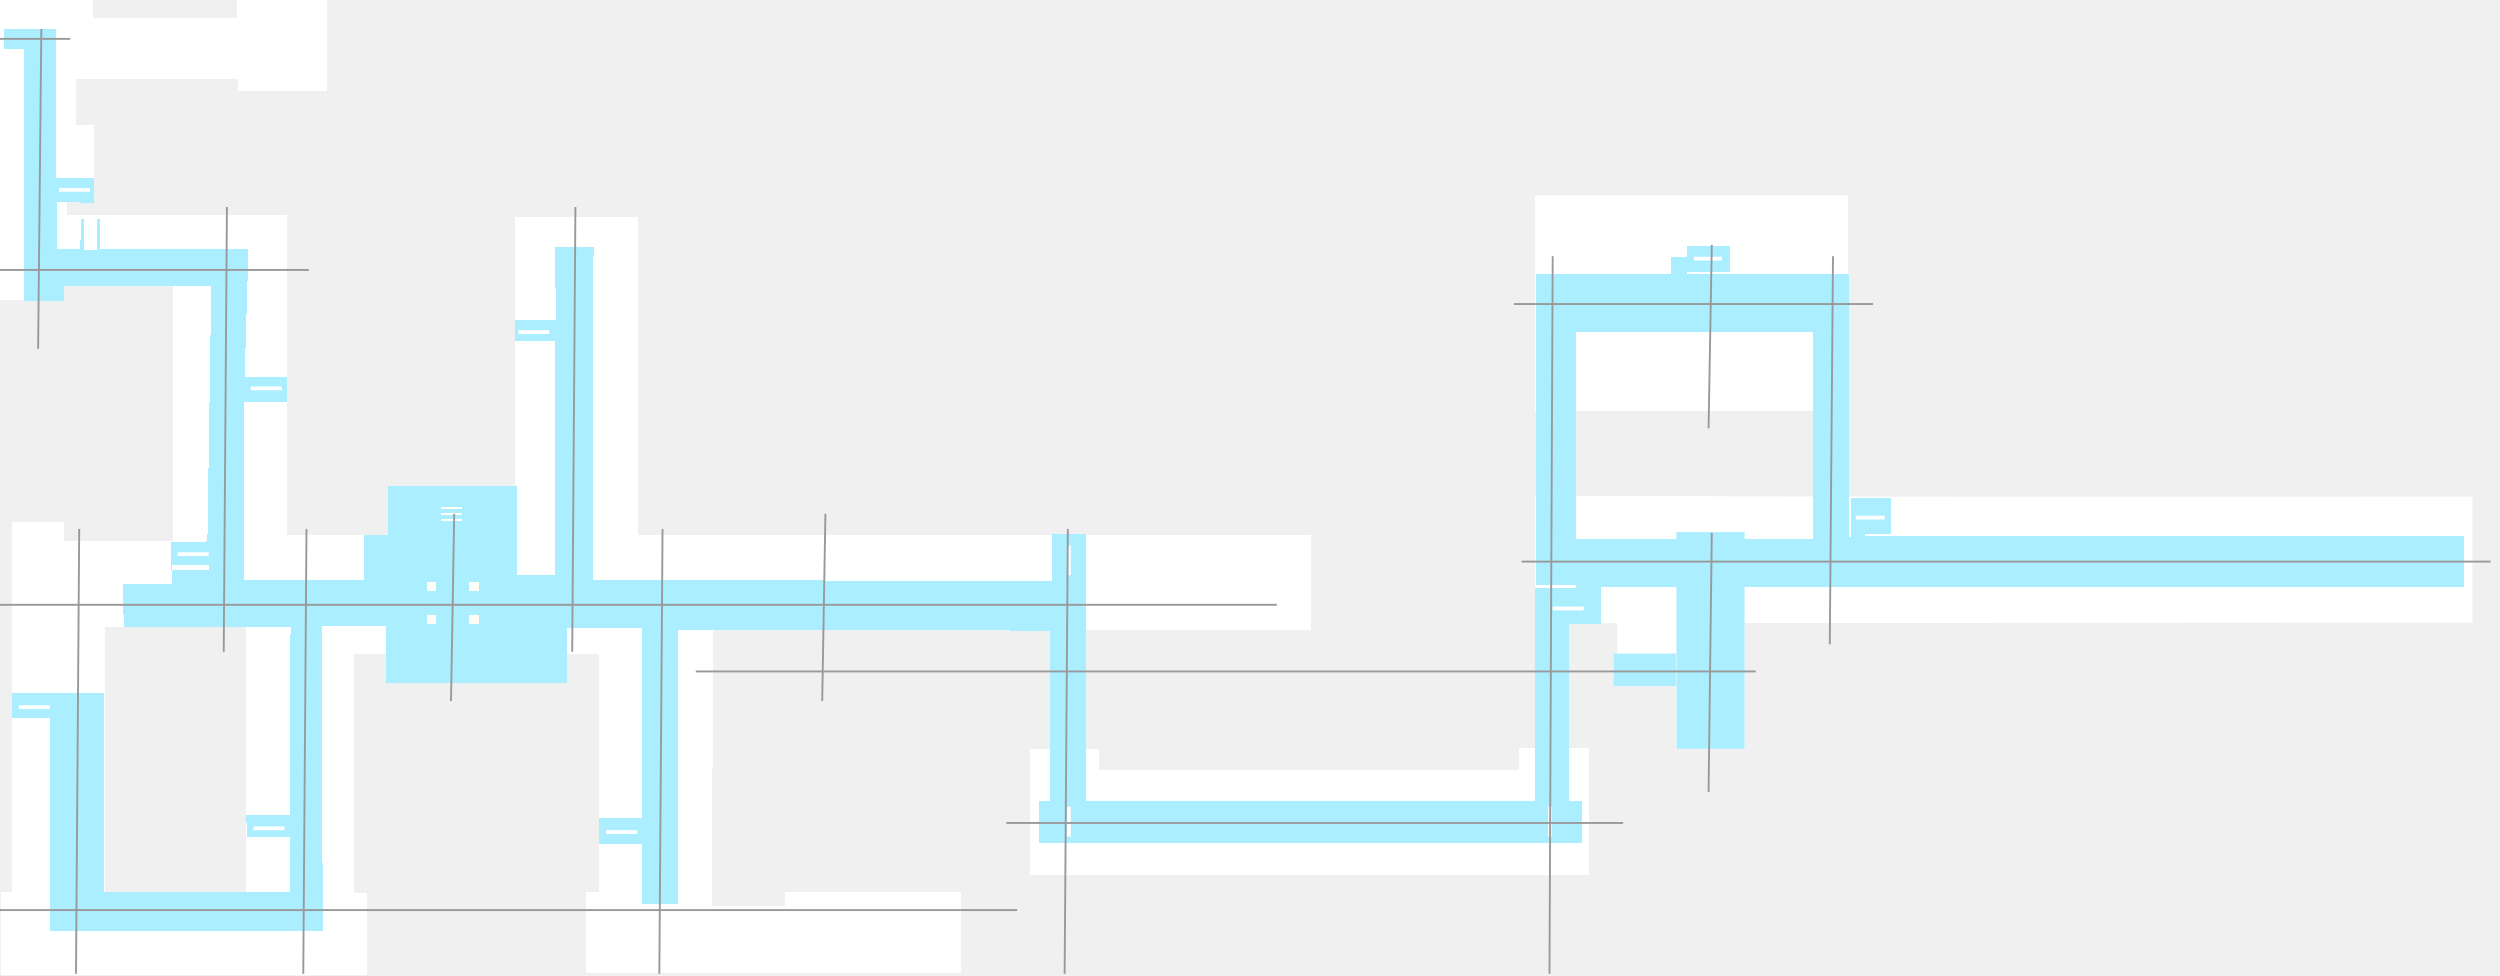
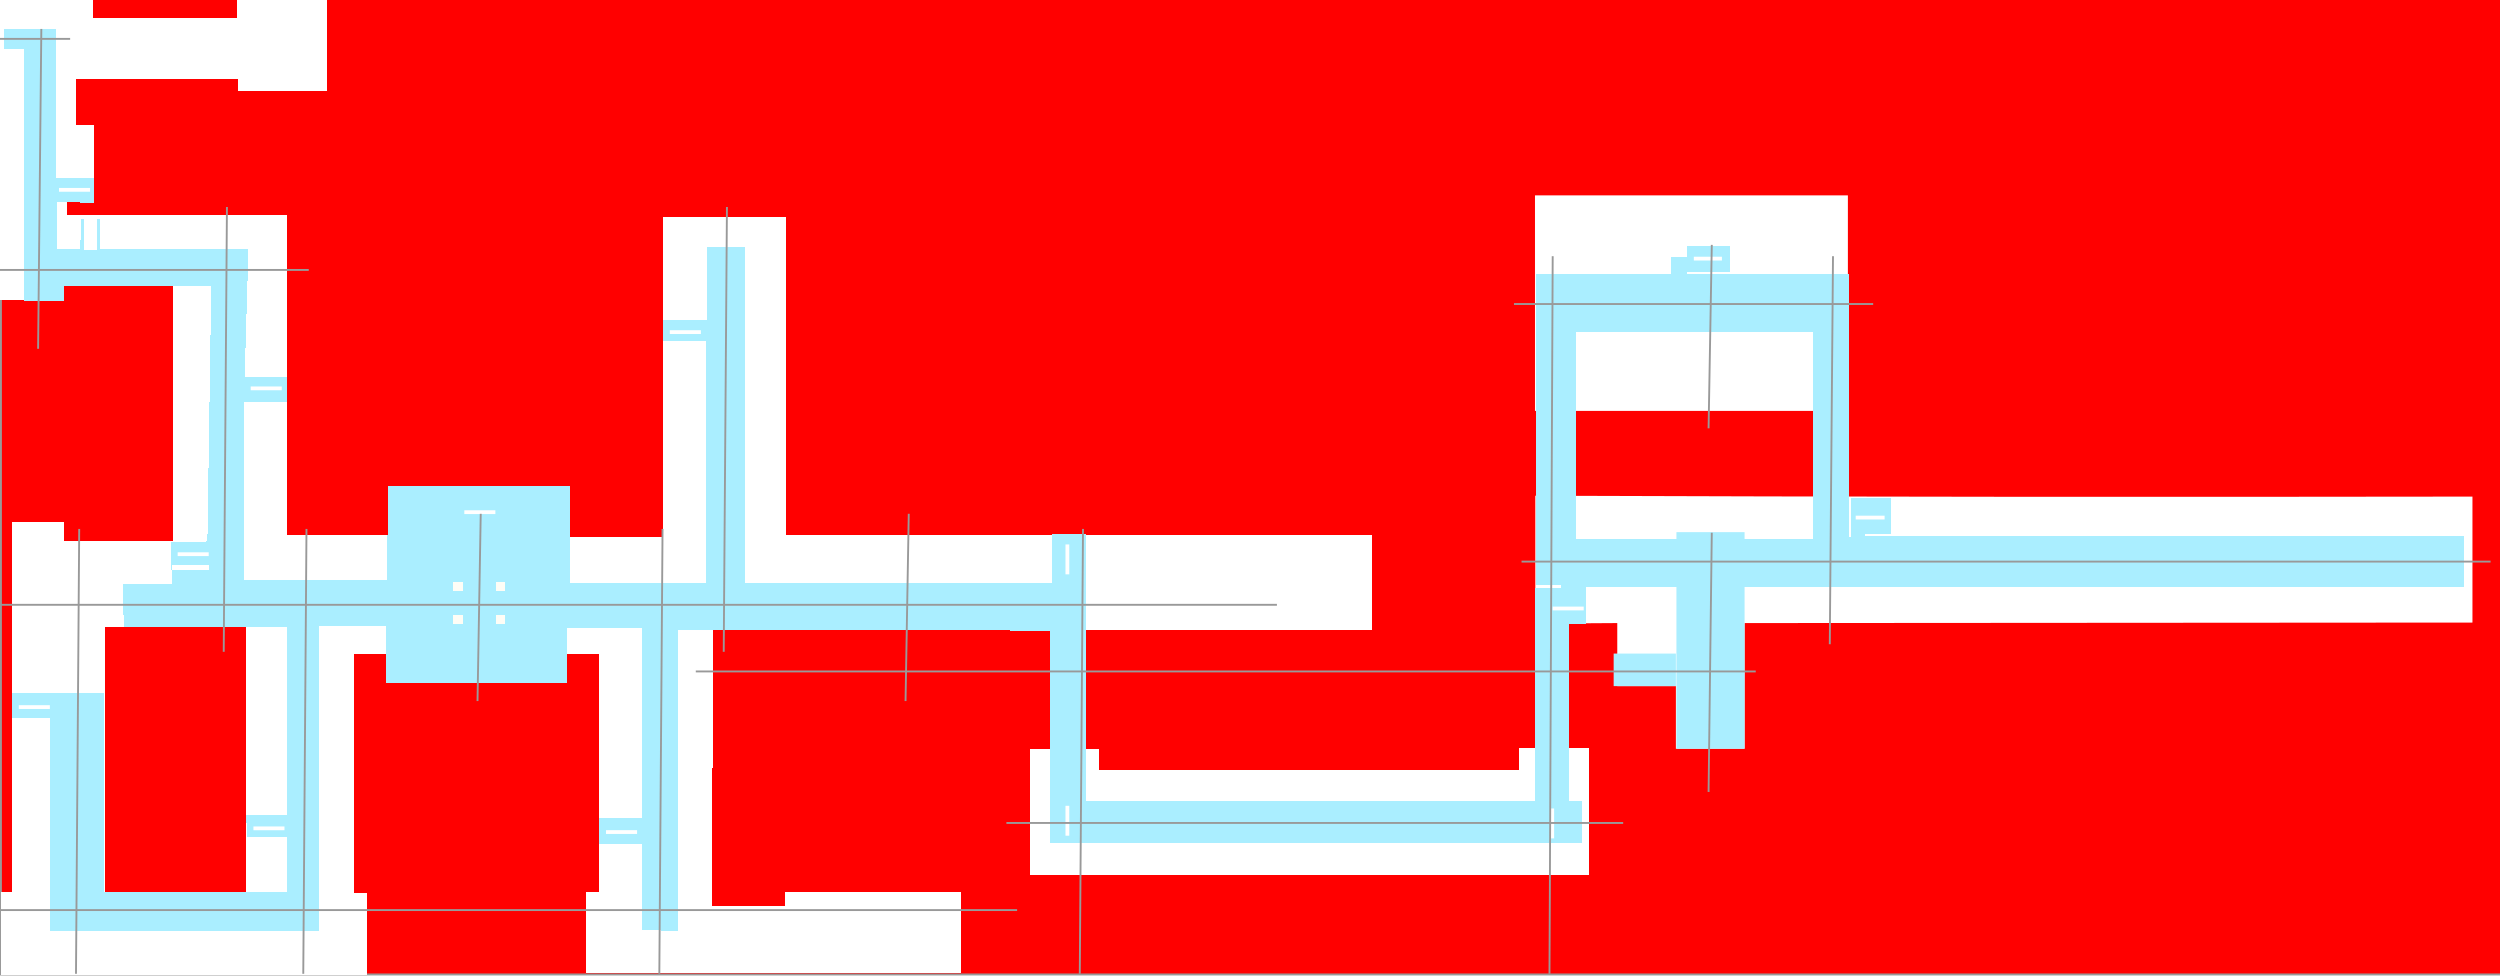
<svg xmlns="http://www.w3.org/2000/svg" xmlns:ns1="http://www.openswatchbook.org/uri/2009/osb" width="1320" height="515" id="svg4690" version="1.1" viewBox="0 0 972.321 482.812" style="enable-background:new">
  <defs id="defs4692">
    <linearGradient id="linearGradient4509" ns1:paint="solid">
      <stop style="stop-color:#000000;stop-opacity:1;" offset="0" id="stop4511" />
    </linearGradient>
  </defs>
+   <g id="layer5">
+     <path style="fill:#ff0000;stroke:#999999;stroke-width:0.938" d="M -132.121,-1.818 H 1105.661 V 482.344 H -132.121 Z" id="rect166" />
+   </g>
  <g id="layer1" style="display:inline" transform="translate(-123.3793,56.08592)">
    <path style="display:inline;fill:none;fill-rule:evenodd;stroke:#fefdf6;stroke-width:1;stroke-linecap:butt;stroke-linejoin:miter;stroke-miterlimit:4;stroke-dasharray:none;stroke-opacity:1" d="m 131.198,218.984 h 10.185" id="path4359" />
-     <path style="display:inline;fill:none;fill-rule:evenodd;stroke:#fefdf6;stroke-width:1;stroke-linecap:butt;stroke-linejoin:miter;stroke-miterlimit:4;stroke-dasharray:none;stroke-opacity:1" d="m 265.871,172.863 h 10.185" id="path4359-4" />
    <path style="display:inline;fill:none;fill-rule:evenodd;stroke:#fefdf6;stroke-width:1;stroke-linecap:butt;stroke-linejoin:miter;stroke-miterlimit:4;stroke-dasharray:none;stroke-opacity:1" d="m 799.07,229.319 v 7.85" id="path3349-8" />
    <path style="display:inline;fill:none;fill-rule:evenodd;stroke:#fefdf6;stroke-width:1;stroke-linecap:butt;stroke-linejoin:miter;stroke-miterlimit:4;stroke-dasharray:none;stroke-opacity:1" d="m 799.07,249.328 v 7.85" id="path3349-36" />
    <path style="opacity:0;fill:#eabffb;fill-opacity:1;stroke:none;stroke-width:1;stroke-linecap:round;stroke-linejoin:round;stroke-miterlimit:4;stroke-dasharray:none;stroke-dashoffset:0;stroke-opacity:1" d="M 5.03,171.663 C 5.444,113.114 5.843,49.153 5.842,41.412 l -0.001,-9.688 h 23 23 v 4.5 4.5 h 35.75 35.75 v -4.25 -4.25 h 22.25 22.25 v 22.5 22.5 h -22 -22 v -3 -3 h -40.25 -40.25 v 11.25 11.25 h 4.5 4.5 v 18.75 18.75 h -6.75 -6.75 v 3.5 3.5 h 2.25 2.25 v 17.5 17.5 h -3 -3 v 3.75 3.75 l -16.188,1.4e-4 -16.188,1.4e-4 0.064,-9.063 z m 28.187,-6.939 c 0.086,-0.138 -0.02,-0.319 -0.235,-0.402 -0.298,-0.114 -0.391,-0.529 -0.391,-1.748 0,-1.254 -0.081,-1.598 -0.375,-1.598 -0.206,0 -0.375,0.113 -0.375,0.25 0,0.138 -0.169,0.25 -0.375,0.25 -0.206,0 -0.375,0.113 -0.375,0.25 0,0.138 0.169,0.25 0.375,0.25 0.278,0 0.375,0.292 0.375,1.125 0,0.833 -0.097,1.125 -0.375,1.125 -0.206,0 -0.375,0.169 -0.375,0.375 0,0.436 1.866,0.544 2.126,0.123 z m 2.874,-0.221 c 0,-0.59 0.372,-0.732 1.54,-0.589 0.631,0.077 0.953,0.26 1.039,0.587 0.165,0.63 0.671,0.611 0.671,-0.025 0,-0.275 0.113,-0.5 0.25,-0.5 0.138,0 0.25,-0.169 0.25,-0.375 0,-0.206 -0.113,-0.375 -0.25,-0.375 -0.138,0 -0.25,-0.506 -0.25,-1.125 0,-1.457 -0.354,-1.432 -1.613,0.11 -1.173,1.438 -1.637,1.399 -1.637,-0.137 0,-0.604 -0.104,-1.098 -0.231,-1.098 -0.386,0 -2.019,2.059 -2.019,2.545 0,0.353 0.196,0.455 0.875,0.455 0.708,0 0.875,0.095 0.875,0.5 0,0.275 0.113,0.5 0.25,0.5 0.138,0 0.25,-0.213 0.25,-0.473 z" id="path4513" />
    <path style="opacity:0;fill:#cffbbf;fill-opacity:1;stroke:none;stroke-width:1;stroke-linecap:round;stroke-linejoin:round;stroke-miterlimit:4;stroke-dasharray:none;stroke-dashoffset:0;stroke-opacity:1" d="M 5.03,171.663 C 5.444,113.114 5.843,49.153 5.842,41.412 l -0.001,-9.688 h 23 23 v 4.5 4.5 h 35.75 35.75 v -4.25 -4.25 h 22.25 22.25 v 22.5 22.5 h -22 -22 v -3 -3 h -40.25 -40.25 v 11.25 11.25 h 4.5 4.5 v 18.75 18.75 h -6.75 -6.75 v 3.5 3.5 h 2.25 2.25 v 17.5 17.5 h -3 -3 v 3.75 3.75 l -16.188,1.4e-4 -16.188,1.4e-4 0.064,-9.063 z m 28.187,-6.939 c 0.086,-0.138 -0.02,-0.319 -0.235,-0.402 -0.298,-0.114 -0.391,-0.529 -0.391,-1.748 0,-1.254 -0.081,-1.598 -0.375,-1.598 -0.206,0 -0.375,0.113 -0.375,0.25 0,0.138 -0.169,0.25 -0.375,0.25 -0.206,0 -0.375,0.113 -0.375,0.25 0,0.138 0.169,0.25 0.375,0.25 0.278,0 0.375,0.292 0.375,1.125 0,0.833 -0.097,1.125 -0.375,1.125 -0.206,0 -0.375,0.169 -0.375,0.375 0,0.436 1.866,0.544 2.126,0.123 z m 2.874,-0.221 c 0,-0.59 0.372,-0.732 1.54,-0.589 0.631,0.077 0.953,0.26 1.039,0.587 0.165,0.63 0.671,0.611 0.671,-0.025 0,-0.275 0.113,-0.5 0.25,-0.5 0.138,0 0.25,-0.169 0.25,-0.375 0,-0.206 -0.113,-0.375 -0.25,-0.375 -0.138,0 -0.25,-0.506 -0.25,-1.125 0,-1.457 -0.354,-1.432 -1.613,0.11 -1.173,1.438 -1.637,1.399 -1.637,-0.137 0,-0.604 -0.104,-1.098 -0.231,-1.098 -0.386,0 -2.019,2.059 -2.019,2.545 0,0.353 0.196,0.455 0.875,0.455 0.708,0 0.875,0.095 0.875,0.5 0,0.275 0.113,0.5 0.25,0.5 0.138,0 0.25,-0.213 0.25,-0.473 z" id="path4515" />
    <path style="opacity:0;fill:#ff0000;fill-opacity:1;stroke:none;stroke-width:1;stroke-linecap:round;stroke-linejoin:round;stroke-miterlimit:4;stroke-dasharray:none;stroke-dashoffset:0;stroke-opacity:1" d="M 5.03,171.663 C 5.444,113.114 5.843,49.153 5.842,41.412 l -0.001,-9.688 h 23 23 v 4.5 4.5 h 35.75 35.75 v -4.25 -4.25 h 22.25 22.25 v 22.5 22.5 h -22 -22 v -3 -3 h -40.25 -40.25 v 11.25 11.25 h 4.5 4.5 v 18.75 18.75 h -6.75 -6.75 v 3.5 3.5 h 2.25 2.25 v 17.5 17.5 h -3 -3 v 3.75 3.75 l -16.188,1.4e-4 -16.188,1.4e-4 0.064,-9.063 z m 28.187,-6.939 c 0.086,-0.138 -0.02,-0.319 -0.235,-0.402 -0.298,-0.114 -0.391,-0.529 -0.391,-1.748 0,-1.254 -0.081,-1.598 -0.375,-1.598 -0.206,0 -0.375,0.113 -0.375,0.25 0,0.138 -0.169,0.25 -0.375,0.25 -0.206,0 -0.375,0.113 -0.375,0.25 0,0.138 0.169,0.25 0.375,0.25 0.278,0 0.375,0.292 0.375,1.125 0,0.833 -0.097,1.125 -0.375,1.125 -0.206,0 -0.375,0.169 -0.375,0.375 0,0.436 1.866,0.544 2.126,0.123 z m 2.874,-0.221 c 0,-0.59 0.372,-0.732 1.54,-0.589 0.631,0.077 0.953,0.26 1.039,0.587 0.165,0.63 0.671,0.611 0.671,-0.025 0,-0.275 0.113,-0.5 0.25,-0.5 0.138,0 0.25,-0.169 0.25,-0.375 0,-0.206 -0.113,-0.375 -0.25,-0.375 -0.138,0 -0.25,-0.506 -0.25,-1.125 0,-1.457 -0.354,-1.432 -1.613,0.11 -1.173,1.438 -1.637,1.399 -1.637,-0.137 0,-0.604 -0.104,-1.098 -0.231,-1.098 -0.386,0 -2.019,2.059 -2.019,2.545 0,0.353 0.196,0.455 0.875,0.455 0.708,0 0.875,0.095 0.875,0.5 0,0.275 0.113,0.5 0.25,0.5 0.138,0 0.25,-0.213 0.25,-0.473 z" id="path4517" />
    <path style="opacity:0;fill:#ff0000;fill-opacity:1;stroke:none;stroke-width:1;stroke-linecap:round;stroke-linejoin:round;stroke-miterlimit:4;stroke-dasharray:none;stroke-dashoffset:0;stroke-opacity:1" d="M 5.03,171.663 C 5.444,113.114 5.843,49.153 5.842,41.412 l -0.001,-9.688 h 23 23 v 4.5 4.5 h 35.75 35.75 v -4.25 -4.25 h 22.25 22.25 v 22.5 22.5 h -22 -22 v -3 -3 h -40.25 -40.25 v 11.25 11.25 h 4.5 4.5 v 18.75 18.75 h -6.75 -6.75 v 3.5 3.5 h 2.25 2.25 v 17.5 17.5 h -3 -3 v 3.75 3.75 l -16.188,1.4e-4 -16.188,1.4e-4 0.064,-9.063 z m 28.187,-6.939 c 0.086,-0.138 -0.02,-0.319 -0.235,-0.402 -0.298,-0.114 -0.391,-0.529 -0.391,-1.748 0,-1.254 -0.081,-1.598 -0.375,-1.598 -0.206,0 -0.375,0.113 -0.375,0.25 0,0.138 -0.169,0.25 -0.375,0.25 -0.206,0 -0.375,0.113 -0.375,0.25 0,0.138 0.169,0.25 0.375,0.25 0.278,0 0.375,0.292 0.375,1.125 0,0.833 -0.097,1.125 -0.375,1.125 -0.206,0 -0.375,0.169 -0.375,0.375 0,0.436 1.866,0.544 2.126,0.123 z m 2.874,-0.221 c 0,-0.59 0.372,-0.732 1.54,-0.589 0.631,0.077 0.953,0.26 1.039,0.587 0.165,0.63 0.671,0.611 0.671,-0.025 0,-0.275 0.113,-0.5 0.25,-0.5 0.138,0 0.25,-0.169 0.25,-0.375 0,-0.206 -0.113,-0.375 -0.25,-0.375 -0.138,0 -0.25,-0.506 -0.25,-1.125 0,-1.457 -0.354,-1.432 -1.613,0.11 -1.173,1.438 -1.637,1.399 -1.637,-0.137 0,-0.604 -0.104,-1.098 -0.231,-1.098 -0.386,0 -2.019,2.059 -2.019,2.545 0,0.353 0.196,0.455 0.875,0.455 0.708,0 0.875,0.095 0.875,0.5 0,0.275 0.113,0.5 0.25,0.5 0.138,0 0.25,-0.213 0.25,-0.473 z" id="path4519" />
    <path style="opacity:0;fill:#ff0000;fill-opacity:1;stroke:none;stroke-width:1;stroke-linecap:round;stroke-linejoin:round;stroke-miterlimit:4;stroke-dasharray:none;stroke-dashoffset:0;stroke-opacity:1" d="M 5.03,171.663 C 5.444,113.114 5.843,49.153 5.842,41.412 l -0.001,-9.688 h 23 23 v 4.5 4.5 h 35.75 35.75 v -4.25 -4.25 h 22.25 22.25 v 22.5 22.5 h -22 -22 v -3 -3 h -40.25 -40.25 v 11.25 11.25 h 4.5 4.5 v 18.75 18.75 h -6.75 -6.75 v 3.5 3.5 h 2.25 2.25 v 17.5 17.5 h -3 -3 v 3.75 3.75 l -16.188,1.4e-4 -16.188,1.4e-4 0.064,-9.063 z m 28.187,-6.939 c 0.086,-0.138 -0.02,-0.319 -0.235,-0.402 -0.298,-0.114 -0.391,-0.529 -0.391,-1.748 0,-1.254 -0.081,-1.598 -0.375,-1.598 -0.206,0 -0.375,0.113 -0.375,0.25 0,0.138 -0.169,0.25 -0.375,0.25 -0.206,0 -0.375,0.113 -0.375,0.25 0,0.138 0.169,0.25 0.375,0.25 0.278,0 0.375,0.292 0.375,1.125 0,0.833 -0.097,1.125 -0.375,1.125 -0.206,0 -0.375,0.169 -0.375,0.375 0,0.436 1.866,0.544 2.126,0.123 z m 2.874,-0.221 c 0,-0.59 0.372,-0.732 1.54,-0.589 0.631,0.077 0.953,0.26 1.039,0.587 0.165,0.63 0.671,0.611 0.671,-0.025 0,-0.275 0.113,-0.5 0.25,-0.5 0.138,0 0.25,-0.169 0.25,-0.375 0,-0.206 -0.113,-0.375 -0.25,-0.375 -0.138,0 -0.25,-0.506 -0.25,-1.125 0,-1.457 -0.354,-1.432 -1.613,0.11 -1.173,1.438 -1.637,1.399 -1.637,-0.137 0,-0.604 -0.104,-1.098 -0.231,-1.098 -0.386,0 -2.019,2.059 -2.019,2.545 0,0.353 0.196,0.455 0.875,0.455 0.708,0 0.875,0.095 0.875,0.5 0,0.275 0.113,0.5 0.25,0.5 0.138,0 0.25,-0.213 0.25,-0.473 z" id="path4521" />
    <path style="opacity:0;fill:#ff0000;fill-opacity:1;stroke:none;stroke-width:1;stroke-linecap:round;stroke-linejoin:round;stroke-miterlimit:4;stroke-dasharray:none;stroke-dashoffset:0;stroke-opacity:1" d="m 127.091,183.85 v -30.625 h -36.875 -36.875 v -7.46 -7.46 l 6.188,-0.164 c 8.591,-0.228 88.265,-0.209 88.361,0.022 0.043,0.103 0.042,17.316 -0.002,38.25 l -0.079,38.062 H 137.449 127.091 v -30.625 z m 5.25,17.867 c 0,-0.142 -0.169,-0.323 -0.375,-0.402 -0.279,-0.107 -0.375,-0.552 -0.375,-1.742 0,-0.879 -0.06,-1.598 -0.134,-1.598 -0.28,0 -1.366,0.818 -1.366,1.029 0,0.122 0.169,0.221 0.375,0.221 0.269,0 0.375,0.275 0.375,0.973 0,0.634 -0.131,1.023 -0.375,1.117 -0.76,0.292 -0.342,0.66 0.75,0.66 0.619,0 1.125,-0.116 1.125,-0.258 z m 3,-0.242 c 0,-0.275 0.113,-0.5 0.25,-0.5 0.138,0 0.25,-0.169 0.25,-0.375 0,-0.206 -0.113,-0.375 -0.25,-0.375 -0.138,0 -0.25,-0.443 -0.25,-0.985 0,-1.422 -0.418,-1.487 -1.517,-0.234 -1.248,1.421 -1.278,1.97 -0.108,1.97 0.708,0 0.875,0.095 0.875,0.5 0,0.278 0.167,0.5 0.375,0.5 0.208,0 0.375,-0.222 0.375,-0.5 z m 3.25,0.125 c 0,-0.206 -0.169,-0.375 -0.375,-0.375 -0.295,0 -0.375,-0.347 -0.375,-1.625 0,-0.917 -0.109,-1.625 -0.25,-1.625 -0.138,0 -0.25,0.113 -0.25,0.25 0,0.138 -0.169,0.25 -0.375,0.25 -0.206,0 -0.375,0.169 -0.375,0.375 0,0.206 0.169,0.375 0.375,0.375 0.269,0 0.375,0.275 0.375,0.973 0,0.634 -0.131,1.023 -0.375,1.117 -0.725,0.278 -0.364,0.66 0.625,0.66 0.722,0 1,-0.104 1,-0.375 z m -6.25,-16.5 c 0,-0.206 -0.169,-0.375 -0.375,-0.375 -0.295,0 -0.375,-0.35 -0.375,-1.646 0,-1.228 -0.079,-1.609 -0.312,-1.5 -0.172,0.08 -0.509,0.215 -0.75,0.3 -0.535,0.189 -0.578,0.596 -0.062,0.596 0.278,0 0.375,0.292 0.375,1.125 0,0.833 -0.097,1.125 -0.375,1.125 -0.206,0 -0.375,0.169 -0.375,0.375 0,0.278 0.292,0.375 1.125,0.375 0.833,0 1.125,-0.097 1.125,-0.375 z m 3.117,-0.434 c 0.254,-0.508 0.307,-0.841 0.143,-0.896 -0.143,-0.048 -0.26,-0.584 -0.26,-1.191 0,-1.436 -0.418,-1.436 -1.595,5e-4 -1.171,1.429 -1.179,1.895 -0.03,1.895 0.708,0 0.875,0.095 0.875,0.5 0,0.75 0.412,0.603 0.867,-0.309 z m 3.133,0.434 c 0,-0.206 -0.169,-0.375 -0.375,-0.375 -0.295,0 -0.375,-0.347 -0.375,-1.625 0,-0.917 -0.109,-1.625 -0.25,-1.625 -0.138,0 -0.25,0.113 -0.25,0.25 0,0.138 -0.169,0.25 -0.375,0.25 -0.206,0 -0.375,0.113 -0.375,0.25 0,0.138 0.169,0.25 0.375,0.25 0.278,0 0.375,0.292 0.375,1.125 0,0.833 -0.097,1.125 -0.375,1.125 -0.206,0 -0.375,0.169 -0.375,0.375 0,0.271 0.278,0.375 1,0.375 0.722,0 1,-0.104 1,-0.375 z m 3.25,-0.854 c 0,-0.644 -0.135,-1.306 -0.3,-1.471 -0.416,-0.416 -1.95,-0.391 -1.95,0.032 0,0.226 0.238,0.297 0.75,0.222 0.45,-0.066 0.75,0.001 0.75,0.168 0,0.153 -0.259,0.278 -0.575,0.278 -0.67,0 -1.175,0.43 -1.175,1 0,0.653 0.507,0.969 1.534,0.954 l 0.966,-0.013 v -1.171 -1e-5 z m -63,-35.521 c 0,-0.138 -0.169,-0.25 -0.375,-0.25 -0.295,0 -0.375,-0.347 -0.375,-1.625 0,-1.673 -0.126,-1.843 -1.016,-1.366 -0.574,0.307 -0.638,0.741 -0.109,0.741 0.278,0 0.375,0.292 0.375,1.125 0,0.833 -0.097,1.125 -0.375,1.125 -0.206,0 -0.375,0.113 -0.375,0.25 0,0.138 0.506,0.25 1.125,0.25 0.619,0 1.125,-0.113 1.125,-0.25 z m 2.75,-0.25 c 0,-0.278 0.167,-0.5 0.375,-0.5 0.206,0 0.375,-0.116 0.375,-0.258 0,-0.142 -0.169,-0.323 -0.375,-0.402 -0.244,-0.094 -0.375,-0.483 -0.375,-1.117 0,-1.265 -0.435,-1.261 -1.458,0.012 -1.057,1.315 -1.036,1.765 0.083,1.765 0.708,0 0.875,0.095 0.875,0.5 0,0.275 0.113,0.5 0.25,0.5 0.138,0 0.25,-0.225 0.25,-0.5 z m 3.357,0.107 c 0.216,-0.216 0.393,-0.546 0.393,-0.732 0,-0.187 -0.177,-0.516 -0.393,-0.732 -0.216,-0.216 -0.272,-0.393 -0.125,-0.393 0.477,0 0.292,-1.22 -0.227,-1.497 -0.611,-0.327 -1.755,-0.071 -1.755,0.393 0,0.243 0.208,0.3 0.72,0.198 0.852,-0.17 1.367,0.365 0.555,0.577 -0.603,0.158 -0.718,0.829 -0.142,0.829 0.523,0 0.772,0.748 0.341,1.025 -0.192,0.123 -0.658,0.159 -1.036,0.08 -0.644,-0.135 -0.899,0.1 -0.521,0.479 0.318,0.318 1.8,0.165 2.19,-0.226 z m 31.393,0.018 c 0,-0.206 -0.169,-0.375 -0.375,-0.375 -0.295,0 -0.375,-0.347 -0.375,-1.625 0,-0.917 -0.109,-1.625 -0.25,-1.625 -0.138,0 -0.25,0.113 -0.25,0.25 0,0.138 -0.169,0.25 -0.375,0.25 -0.206,0 -0.375,0.169 -0.375,0.375 0,0.206 0.169,0.375 0.375,0.375 0.271,0 0.375,0.278 0.375,1 0,0.722 -0.104,1 -0.375,1 -0.206,0 -0.375,0.169 -0.375,0.375 0,0.271 0.278,0.375 1,0.375 0.722,0 1,-0.104 1,-0.375 z m 3,-0.125 c 0,-0.275 0.113,-0.5 0.25,-0.5 0.138,0 0.25,-0.169 0.25,-0.375 0,-0.206 -0.113,-0.375 -0.25,-0.375 -0.138,0 -0.25,-0.506 -0.25,-1.125 0,-0.619 -0.098,-1.125 -0.218,-1.125 -0.358,0 -2.282,2.208 -2.282,2.619 0,0.268 0.258,0.381 0.875,0.381 0.708,0 0.875,0.095 0.875,0.5 0,0.278 0.167,0.5 0.375,0.5 0.208,0 0.375,-0.222 0.375,-0.5 z m 3.625,0.125 c 0,-0.138 -0.349,-0.284 -0.776,-0.326 l -0.776,-0.076 0.713,-0.763 c 0.891,-0.954 0.934,-1.87 0.107,-2.248 -0.734,-0.335 -1.893,-0.089 -1.893,0.401 0,0.266 0.22,0.319 0.875,0.213 0.747,-0.121 0.875,-0.071 0.875,0.342 0,0.266 -0.394,0.865 -0.875,1.332 -1.258,1.22 -1.161,1.543 0.438,1.451 0.722,-0.042 1.312,-0.188 1.312,-0.326 z" id="path4523" />
    <path style="opacity:0;fill:#ff0000;fill-opacity:1;stroke:none;stroke-width:1;stroke-linecap:round;stroke-linejoin:round;stroke-miterlimit:4;stroke-dasharray:none;stroke-dashoffset:0;stroke-opacity:1" id="path4525" ry="17.375" rx="8.125" cy="103.125" cx="19.625" d="" />
-     <path style="display:inline;fill:#ffffff;fill-opacity:1;fill-rule:evenodd;stroke:none;stroke-width:3.2;stroke-linecap:butt;stroke-linejoin:miter;stroke-miterlimit:3.727;stroke-dasharray:none;stroke-opacity:1;shape-rendering:crispEdges;enable-background:new" d="M 0,-0.336 V 158.598 h 33.654 v -8 H 91.254 V 285.398 H 33.654 v -9.6 H 6.455 V 470.732 H 0.588 v 44.266 H 193.654 v -43.732 h -6.934 v -126 h 17.066 v 14.934 h 94.934 v -14.934 h 17.602 v 125.467 h -6.934 v 43.199 h 197.865 v -43.199 h -92.799 v 7.467 h -38.533 l 0.564,-145.734 187.252,0.268 h 10.133 l 118.316,-0.268 v -50 H 337.121 v -168 h -65.066 v 142.133 h -67.199 v 26.135 H 151.521 V 113.266 H 35.254 v -7.467 H 49.654 V 65.799 h -9.6 v -24 h 85.867 v 6.4 h 46.934 V 0.199 h -47.467 V 9.266 H 49.121 V -0.336 Z M 55.453,330.797 H 130.107 V 470.75 H 55.453 Z" transform="matrix(0.9375,0,0,0.9375,-9.210055,-56.08592)" id="path1186" />
+     <path style="display:inline;fill:#ffffff;fill-opacity:1;fill-rule:evenodd;stroke:none;stroke-width:3.2;stroke-linecap:butt;stroke-linejoin:miter;stroke-miterlimit:3.727;stroke-dasharray:none;stroke-opacity:1;shape-rendering:crispEdges;enable-background:new" d="M 0,-0.336 V 158.598 h 33.654 v -8 H 91.254 V 285.398 H 33.654 v -9.6 H 6.455 V 470.732 H 0.588 v 44.266 H 193.654 v -43.732 h -6.934 v -126 h 17.066 v 14.934 h 94.934 v -14.934 h 17.602 v 125.467 h -6.934 v 43.199 h 197.865 v -43.199 h -92.799 v 7.467 h -38.533 l 0.564,-145.734 187.252,0.268 h 10.133 l 150.316,-0.268 v -50 H 415.121 v -168 h -65.066 v 142.133 c -0.32,8.692 -0.148,18.189 -0.148,27.152 h -49.125 v -27.152 h -95.926 v 26.135 H 151.521 V 113.266 H 35.254 v -7.467 H 49.654 V 65.799 h -9.6 v -24 h 85.867 v 6.4 h 46.934 V 0.199 h -47.467 V 9.266 H 49.121 V -0.336 Z M 55.453,330.797 H 130.107 V 470.75 H 55.453 Z" transform="matrix(0.9375,0,0,0.9375,-9.210055,-56.08592)" id="path1186" />
    <path style="display:inline;fill:#ffffff;fill-opacity:1;fill-rule:evenodd;stroke:none;stroke-width:3;stroke-linecap:butt;stroke-linejoin:miter;stroke-miterlimit:3.727;stroke-dasharray:none;stroke-opacity:1;enable-background:new" d="m 750.763,247.158 v -57.866 c 154.899,0.58 308.221,0.686 463.893,0.435 v 62.357 c -70.923,0.062 -291.319,0.25 -360.301,0.25 v 62.21 h -34 v -31 h -29.018 v -31.21 l -40.612,0.25 z" id="path6805-6" />
    <path style="display:inline;fill:#ffffff;fill-opacity:1;fill-rule:evenodd;stroke:none;stroke-width:3;stroke-linecap:butt;stroke-linejoin:miter;stroke-miterlimit:3.727;stroke-dasharray:none;stroke-opacity:1;shape-rendering:crispEdges;enable-background:new" d="m 766.75,313.935 h 10.364 v 62.915 H 500.789 v -0.587 -61.676 c 6.33,0.032 2.659,-0.031 8.989,-0.084 h 9.75 l 15.127,0.084 v 10.573 h 208.172 v -11.225 h 13.847" id="path4965-8" />
    <path style="fill:#ffffff;stroke-width:0.938" d="M 750.605,40.622 H 905.491 V 147.31 H 750.605 Z" id="rect2923" />
  </g>
  <g id="layer2" style="display:inline">
-     <path style="display:inline;fill:#aaeeff;fill-opacity:1;fill-rule:evenodd;stroke:none;stroke-width:1;stroke-linecap:butt;stroke-linejoin:miter;stroke-miterlimit:4;stroke-dasharray:none;stroke-opacity:1;shape-rendering:crispEdges;enable-background:new" d="m 185.31,404.955 v -93.853 h -37.421 v 26.942 H 58.5 l -0.062,-25.333 -0.142,-2.878 -31.3,0.004 0.069,151.042 H -108.072 V 355.185 h -18.512 l 0.06,-12.093 h 45.169 l 0.093,98.515 c 30.52,-0.161 61.766,-0.104 92.287,-0.112 l 0.088,-26.982 h -21.566 l -0.188,-11.187 h 21.756 l 0.099,-92.984 -17.901,0.012 -64.75,-0.046 -0.062,-21.066 23.812,0.031 0.068,-9.416 18.312,-0.073 v 2.41 h -18.505 l -0.091,-13.933 17.976,-0.23 1.906,-126.668 -72.927,0.088 v 7.447 l -19.769,-0.066 -0.031,-124.54 -9.934,-0.022 -9.7e-4,-9.941 h 26.053 v 73.951 h 18.683 l -0.046,11.966 -18.477,-0.026 0.125,23.037 11.598,-0.024 0.026,-15.067 1.472,0.044 v 15.38 h 6.718 v -15.335 l 1.448,0.025 -0.054,14.973 h 73.528 l -1.875,63.268 H 9.476 l 0.021,12.577 H -11.992 v 87.832 h 59.753 v -21.867 h 11.702 v -24.473 l 63.996,0.047 -0.109,43.978 h 18.542 l 0.188,-116.002 H 122.519 l -0.045,-10.198 h 20.027 l -0.264,-36.327 18.962,0.04 -0.145,165.1 227.062,0.233 -0.054,-23.141 16.801,0.159 v 47.709 c -68.566,-0.097 -133.381,-0.428 -201.947,-0.428 l 0.069,135.763 -18.014,-0.111 0.093,-29.601 h -21.156 v -12.996 h 21.401 z" id="path4353" />
-     <path style="display:inline;opacity:1;fill:#aaeeff;fill-opacity:1;fill-rule:evenodd;stroke:none;stroke-width:1;stroke-linecap:butt;stroke-linejoin:miter;stroke-miterlimit:4;stroke-dasharray:none;stroke-opacity:1;shape-rendering:crispEdges;enable-background:new" d="m 644.198,308.609 v 87.835 h 6.254 l -0.067,20.798 h -268.841 l -0.029,-20.931 h 5.889 l -0.044,-86.033 17.503,0.032 0.044,86.02 h 222.521 v -87.714 z" id="path8707" />
-     <path style="display:inline;fill:#aaeeff;fill-opacity:1;fill-rule:evenodd;stroke:none;stroke-width:1.067px;stroke-linecap:butt;stroke-linejoin:miter;stroke-opacity:1;shape-rendering:crispEdges;enable-background:new" d="m 890.844,130.02 v 5.734 h -8.801 v 9.1 h -71.133 v 163.842 h 21.041 v 1.979 h -21.354 v 18.574 h 34.883 V 309.684 H 1301.158 V 283.002 H 984.758 v -0.824 h 13.74 v -19.445 h -21.375 v 20.922 h -0.779 V 144.887 h -85.773 v -1.334 h 22.607 v -13.533 z m -58.812,45.137 h 125 v 109.375 h -125 z" transform="matrix(0.9375,0,0,0.9375,-132.5893,0)" id="path4737" />
-     <rect style="display:inline;opacity:1;fill:#fefdf6;fill-opacity:1;stroke:none;stroke-width:1;stroke-miterlimit:4;stroke-dasharray:none;stroke-dashoffset:0;stroke-opacity:1;shape-rendering:crispEdges;enable-background:new" id="rect4409" width="4.753" height="4.414" x="78.631" y="288.178" />
-     <rect style="display:inline;opacity:1;fill:#fefdf6;fill-opacity:1;stroke:none;stroke-width:1;stroke-miterlimit:4;stroke-dasharray:none;stroke-dashoffset:0;stroke-opacity:1;shape-rendering:crispEdges;enable-background:new" id="rect4409-4" width="4.753" height="4.414" x="99.68" y="288.178" />
-     <rect style="display:inline;opacity:1;fill:#fefdf6;fill-opacity:1;stroke:none;stroke-width:1;stroke-miterlimit:4;stroke-dasharray:none;stroke-dashoffset:0;stroke-opacity:1;shape-rendering:crispEdges;enable-background:new" id="rect4409-0" width="4.753" height="4.414" x="99.68" y="304.644" />
-     <rect style="display:inline;opacity:1;fill:#fefdf6;fill-opacity:1;stroke:none;stroke-width:1;stroke-miterlimit:4;stroke-dasharray:none;stroke-dashoffset:0;stroke-opacity:1;shape-rendering:crispEdges;enable-background:new" id="rect4409-1" width="4.753" height="4.414" x="78.631" y="304.644" ry="0" />
-     <path style="display:inline;fill:none;fill-rule:evenodd;stroke:#fefdf6;stroke-width:1;stroke-linecap:butt;stroke-linejoin:miter;stroke-miterlimit:4;stroke-dasharray:none;stroke-opacity:1;shape-rendering:crispEdges;enable-background:new" d="m 85.76,251.481 h 10.185" id="path4359-4-1" />
-     <path style="display:inline;fill:none;fill-rule:evenodd;stroke:#fefdf6;stroke-width:1;stroke-linecap:butt;stroke-linejoin:miter;stroke-miterlimit:4;stroke-dasharray:none;stroke-opacity:1;shape-rendering:crispEdges;enable-background:new" d="m 85.76,254.537 h 10.185" id="path4359-4-7" />
-     <path style="display:inline;fill:none;fill-rule:evenodd;stroke:#fefdf6;stroke-width:1;stroke-linecap:butt;stroke-linejoin:miter;stroke-miterlimit:4;stroke-dasharray:none;stroke-opacity:1;shape-rendering:crispEdges;enable-background:new" d="m 85.76,257.592 h 10.185" id="path4359-4-3" />
+     <path style="display:inline;fill:#aaeeff;fill-opacity:1;fill-rule:evenodd;stroke:none;stroke-width:1;stroke-linecap:butt;stroke-linejoin:miter;stroke-miterlimit:4;stroke-dasharray:none;stroke-opacity:1;shape-rendering:crispEdges;enable-background:new" d="m 185.31,404.955 v -93.853 h -37.421 v 26.942 H 58.5 l -0.062,-25.333 -0.142,-2.878 -33.011,0.004 -0.094,151.042 H -108.072 V 355.185 h -18.512 l 0.06,-12.093 h 45.169 l 0.093,98.515 c 30.52,-0.161 60.08,-0.104 90.601,-0.112 v -26.982 h -19.792 l -0.188,-11.187 H 9.339 v -92.984 l -16.026,0.012 -64.75,-0.046 -0.062,-21.066 23.812,0.031 0.068,-9.416 18.312,-0.073 v 2.41 h -18.505 l -0.091,-13.933 17.976,-0.23 1.906,-126.668 -72.927,0.088 v 7.447 l -19.769,-0.066 -0.031,-124.54 -9.934,-0.022 -9.7e-4,-9.941 h 26.053 v 73.951 h 18.683 l -0.046,11.966 -18.477,-0.026 0.125,23.037 11.598,-0.024 0.026,-15.067 1.472,0.044 v 15.38 h 6.718 v -15.335 l 1.448,0.025 -0.054,14.973 h 73.528 l -1.875,63.268 H 9.476 l 0.021,12.577 H -11.992 v 87.832 h 71.003 v -21.867 h 0.452 v -24.473 l 90.246,0.047 -0.109,47.728 67.292,-2.1e-4 0.188,-119.752 H 195.644 l -0.045,-10.198 h 21.902 l -0.264,-36.327 18.962,0.04 -0.145,166.237 H 388.117 l -0.054,-24.045 16.801,0.159 v 47.709 c -68.566,-0.097 -133.381,-0.428 -201.947,-0.428 l 0.069,148.888 -18.014,-0.111 0.093,-42.726 h -21.156 v -12.996 h 21.401 z" id="path4353" />
+     <path style="display:inline;opacity:1;fill:#aaeeff;fill-opacity:1;fill-rule:evenodd;stroke:none;stroke-width:1;stroke-linecap:butt;stroke-linejoin:miter;stroke-miterlimit:4;stroke-dasharray:none;stroke-opacity:1;shape-rendering:crispEdges;enable-background:new" d="m 644.198,308.609 v 87.835 h 6.254 l -0.067,20.798 h -263.216 l -0.029,-20.931 h 0.264 l -0.044,-86.033 17.503,0.032 0.044,86.02 h 222.521 v -87.714 z" id="path8707" />
+     <path style="display:inline;fill:#aaeeff;fill-opacity:1;fill-rule:evenodd;stroke:none;stroke-width:1.067px;stroke-linecap:butt;stroke-linejoin:miter;stroke-opacity:1;shape-rendering:crispEdges;enable-background:new" d="m 890.844,130.02 v 5.734 h -8.801 v 9.1 h -71.133 v 163.842 h 13.041 v 1.979 h -13.354 v 18.574 h 26.883 V 309.684 H 1301.158 V 283.002 H 984.758 v -0.824 h 13.74 v -19.445 h -21.375 v 20.922 h -0.779 V 144.887 h -85.773 v -1.334 h 22.607 v -13.533 z m -58.812,45.137 h 125 v 109.375 h -125 z" transform="matrix(0.9375,0,0,0.9375,-132.5893,0)" id="path4737" />
+     <rect style="display:inline;opacity:1;fill:#fefdf6;fill-opacity:1;stroke:none;stroke-width:1;stroke-miterlimit:4;stroke-dasharray:none;stroke-dashoffset:0;stroke-opacity:1;shape-rendering:crispEdges;enable-background:new" id="rect4409" width="4.753" height="4.414" x="91.756" y="288.178" />
+     <rect style="display:inline;opacity:1;fill:#fefdf6;fill-opacity:1;stroke:none;stroke-width:1;stroke-miterlimit:4;stroke-dasharray:none;stroke-dashoffset:0;stroke-opacity:1;shape-rendering:crispEdges;enable-background:new" id="rect4409-4" width="4.753" height="4.414" x="112.805" y="288.178" />
+     <rect style="display:inline;opacity:1;fill:#fefdf6;fill-opacity:1;stroke:none;stroke-width:1;stroke-miterlimit:4;stroke-dasharray:none;stroke-dashoffset:0;stroke-opacity:1;shape-rendering:crispEdges;enable-background:new" id="rect4409-0" width="4.753" height="4.414" x="112.805" y="304.644" />
+     <rect style="display:inline;opacity:1;fill:#fefdf6;fill-opacity:1;stroke:none;stroke-width:1;stroke-miterlimit:4;stroke-dasharray:none;stroke-dashoffset:0;stroke-opacity:1;shape-rendering:crispEdges;enable-background:new" id="rect4409-1" width="4.753" height="4.414" x="91.756" y="304.644" ry="0" />
    <path style="fill:#aaeeff;stroke-width:1" d="m 885.156,280.969 v 114.369 h 35.98 V 280.969 Z m -33.146,64.117 v 17.186 h 32.859 v -17.186 z" transform="matrix(0.9375,0,0,0.9375,-132.5893,0)" id="rect4025" />
-     <path style="fill:#ffffff;stroke-width:0.787" d="m 395.563,269.942 h 1.875 v 14.802 h -1.875 z" id="rect55" />
-     <path id="path60" d="m 395.563,399.317 h 1.875 v 14.802 h -1.875 z" style="fill:#ffffff;stroke-width:0.787" />
-     <path style="fill:#ffffff;stroke-width:0.787" d="m 633.688,399.317 h 1.875 v 14.802 h -1.875 z" id="path62" />
  </g>
  <g id="layer3" style="display:inline">
    <rect style="fill:#ffffff;stroke-width:1.193;enable-background:new" id="rect4066" width="15.373" height="1.875" x="635.978" y="-302.14" transform="scale(1,-1)" />
    <rect transform="scale(1,-1)" y="-257.14" x="785.978" height="1.875" width="14.311" id="rect4083" style="fill:#ffffff;stroke-width:1.098;enable-background:new" />
    <rect style="display:inline;fill:#ffffff;stroke-width:1.135;enable-background:new" id="rect4066-1" width="13.908" height="1.875" x="705.857" y="-128.956" transform="scale(1,-1)" />
    <rect style="display:inline;fill:#ffffff;stroke-width:1.193;enable-background:new" id="rect4066-8" width="15.373" height="1.875" x="-44.646" y="-275.263" transform="scale(1,-1)" />
    <rect style="display:inline;fill:#ffffff;stroke-width:1.193;enable-background:new" id="rect4066-85" width="15.373" height="1.875" x="-8.498" y="-193.18" transform="scale(1,-1)" />
    <rect style="display:inline;fill:#ffffff;stroke-width:1.193;enable-background:new" id="rect4066-6" width="15.372" height="1.875" x="-103.386" y="-94.911" transform="scale(1,-1)" />
-     <rect style="display:inline;fill:#ffffff;stroke-width:1.193;enable-background:new" id="rect4066-6-8" width="15.373" height="1.875" x="123.968" y="-165.333" transform="scale(1,-1)" />
+     <rect style="display:inline;fill:#ffffff;stroke-width:1.193;enable-background:new" id="rect4066-6-8" width="15.373" height="1.875" x="198.968" y="-165.333" transform="scale(1,-1)" />
    <rect style="display:inline;fill:#ffffff;stroke-width:1.193;enable-background:new" id="rect4066-85-2" width="15.373" height="1.875" x="-123.283" y="-350.944" transform="scale(1,-1)" />
    <rect style="display:inline;fill:#ffffff;stroke-width:1.193;enable-background:new" id="rect4066-85-5" width="15.373" height="1.875" x="-7.146" y="-410.966" transform="scale(1,-1)" />
    <rect style="display:inline;fill:#ffffff;stroke-width:1.193;enable-background:new" id="rect4066-85-0" width="15.373" height="1.875" x="167.386" y="-412.804" transform="scale(1,-1)" />
+     <rect style="display:inline;fill:#ffffff;stroke-width:1.193;enable-background:new" id="rect4066-8-4" width="15.373" height="1.875" x="97.249" y="-254.458" transform="scale(1,-1)" />
+     <path style="display:inline;fill:#ffffff;stroke-width:0.787;enable-background:new" d="m 394.824,269.497 h 1.875 v 14.802 h -1.875 z" id="rect55" />
+     <path id="path60" d="m 394.824,398.872 h 1.875 v 14.802 h -1.875 z" style="display:inline;fill:#ffffff;stroke-width:0.787;enable-background:new" />
+     <path style="display:inline;fill:#ffffff;stroke-width:0.787;enable-background:new" d="m 634.823,400.194 h 1.875 v 14.802 h -1.875 z" id="path62" />
  </g>
  <g id="layer4" style="display:inline">
    <path style="fill:#808080;stroke:#999999;stroke-width:0.938px;stroke-linecap:butt;stroke-linejoin:miter;stroke-opacity:1" d="m -170.675,19.241 h 72.803" id="path67" />
    <path style="fill:none;stroke:#999999;stroke-width:0.938px;stroke-linecap:butt;stroke-linejoin:miter;stroke-opacity:1" d="m -113.722,172.646 1.592,-158.318 h -1e-5" id="path69" />
    <path id="path73" d="M -146.3,133.616 H 20.252" style="fill:#808080;stroke:#999999;stroke-width:0.938px;stroke-linecap:butt;stroke-linejoin:miter;stroke-opacity:1" />
    <path style="fill:#808080;stroke:#999999;stroke-width:0.938px;stroke-linecap:butt;stroke-linejoin:miter;stroke-opacity:1" d="M -177.062,299.377 H 499.491" id="path75" />
    <path id="path77" d="m -21.847,322.646 1.592,-220.193 h -10e-6" style="fill:none;stroke:#999999;stroke-width:0.938px;stroke-linecap:butt;stroke-linejoin:miter;stroke-opacity:1" />
-     <path style="fill:none;stroke:#999999;stroke-width:0.938px;stroke-linecap:butt;stroke-linejoin:miter;stroke-opacity:1" d="m 150.653,322.646 1.592,-220.193 h -1e-5" id="path79" />
+     <path style="fill:none;stroke:#999999;stroke-width:0.938px;stroke-linecap:butt;stroke-linejoin:miter;stroke-opacity:1" d="m 225.653,322.646 1.592,-220.193 h -1e-5" id="path79" />
    <path style="fill:none;stroke:#999999;stroke-width:0.938px;stroke-linecap:butt;stroke-linejoin:miter;stroke-opacity:1" d="m -94.972,482.021 1.592,-220.193 h -1e-5" id="path81" />
    <path id="path83" d="m 17.528,482.021 1.592,-220.193 h -10e-6" style="fill:none;stroke:#999999;stroke-width:0.938px;stroke-linecap:butt;stroke-linejoin:miter;stroke-opacity:1" />
    <path style="fill:none;stroke:#999999;stroke-width:0.938px;stroke-linecap:butt;stroke-linejoin:miter;stroke-opacity:1" d="m 193.778,482.021 1.592,-220.193 h -1e-5" id="path85" />
-     <path id="path87" d="m 394.403,482.021 1.592,-220.193 h -10e-6" style="fill:none;stroke:#999999;stroke-width:0.938px;stroke-linecap:butt;stroke-linejoin:miter;stroke-opacity:1" />
+     <path id="path87" d="m 401.903,482.021 1.592,-220.193 h -10e-6" style="fill:none;stroke:#999999;stroke-width:0.938px;stroke-linecap:butt;stroke-linejoin:miter;stroke-opacity:1" />
    <path style="fill:#808080;stroke:#999999;stroke-width:0.938px;stroke-linecap:butt;stroke-linejoin:miter;stroke-opacity:1" d="M -146.3,450.491 H 370.877" id="path89" />
    <path id="path91" d="M 365.575,407.366 H 670.877" style="fill:#808080;stroke:#999999;stroke-width:0.938px;stroke-linecap:butt;stroke-linejoin:miter;stroke-opacity:1" />
    <path style="fill:#808080;stroke:#999999;stroke-width:0.938px;stroke-linecap:butt;stroke-linejoin:miter;stroke-opacity:1" d="M 211.825,332.366 H 736.502" id="path93" />
-     <path id="path95" d="m 274.403,347.021 1.592,-92.693 h -10e-6" style="fill:none;stroke:#999999;stroke-width:0.938px;stroke-linecap:butt;stroke-linejoin:miter;stroke-opacity:1" />
+     <path id="path95" d="m 315.653,347.021 1.592,-92.693 h -10e-6" style="fill:none;stroke:#999999;stroke-width:0.938px;stroke-linecap:butt;stroke-linejoin:miter;stroke-opacity:1" />
    <path style="fill:none;stroke:#999999;stroke-width:0.938px;stroke-linecap:butt;stroke-linejoin:miter;stroke-opacity:1" d="m 634.403,482.021 1.592,-355.193 h -1e-5" id="path97" />
    <path id="path99" d="m 713.153,392.021 1.592,-128.318 h -1e-5" style="fill:none;stroke:#999999;stroke-width:0.938px;stroke-linecap:butt;stroke-linejoin:miter;stroke-opacity:1" />
    <path style="fill:none;stroke:#999999;stroke-width:0.938px;stroke-linecap:butt;stroke-linejoin:miter;stroke-opacity:1" d="m 773.153,318.896 1.592,-192.068 h -1e-5" id="path101" />
    <path style="fill:#808080;stroke:#999999;stroke-width:0.938px;stroke-linecap:butt;stroke-linejoin:miter;stroke-opacity:1" d="M 616.825,150.491 H 794.627" id="path103" />
    <path id="path105" d="M 620.575,277.991 H 1100.253" style="fill:#808080;stroke:#999999;stroke-width:0.938px;stroke-linecap:butt;stroke-linejoin:miter;stroke-opacity:1" />
    <path style="fill:none;stroke:#999999;stroke-width:0.938px;stroke-linecap:butt;stroke-linejoin:miter;stroke-opacity:1" d="m 713.153,212.021 1.592,-90.818 h -1e-5" id="path107" />
-     <path style="fill:none;stroke:#999999;stroke-width:0.938px;stroke-linecap:butt;stroke-linejoin:miter;stroke-opacity:1" d="m 90.653,347.021 1.592,-92.693 h -1e-5" id="path109" />
+     <path style="fill:none;stroke:#999999;stroke-width:0.938px;stroke-linecap:butt;stroke-linejoin:miter;stroke-opacity:1" d="m 103.778,347.021 1.592,-92.693 h -1e-5" id="path109" />
  </g>
-   <g id="layer6" />
+   <g id="layer6" style="display:inline" />
</svg>
